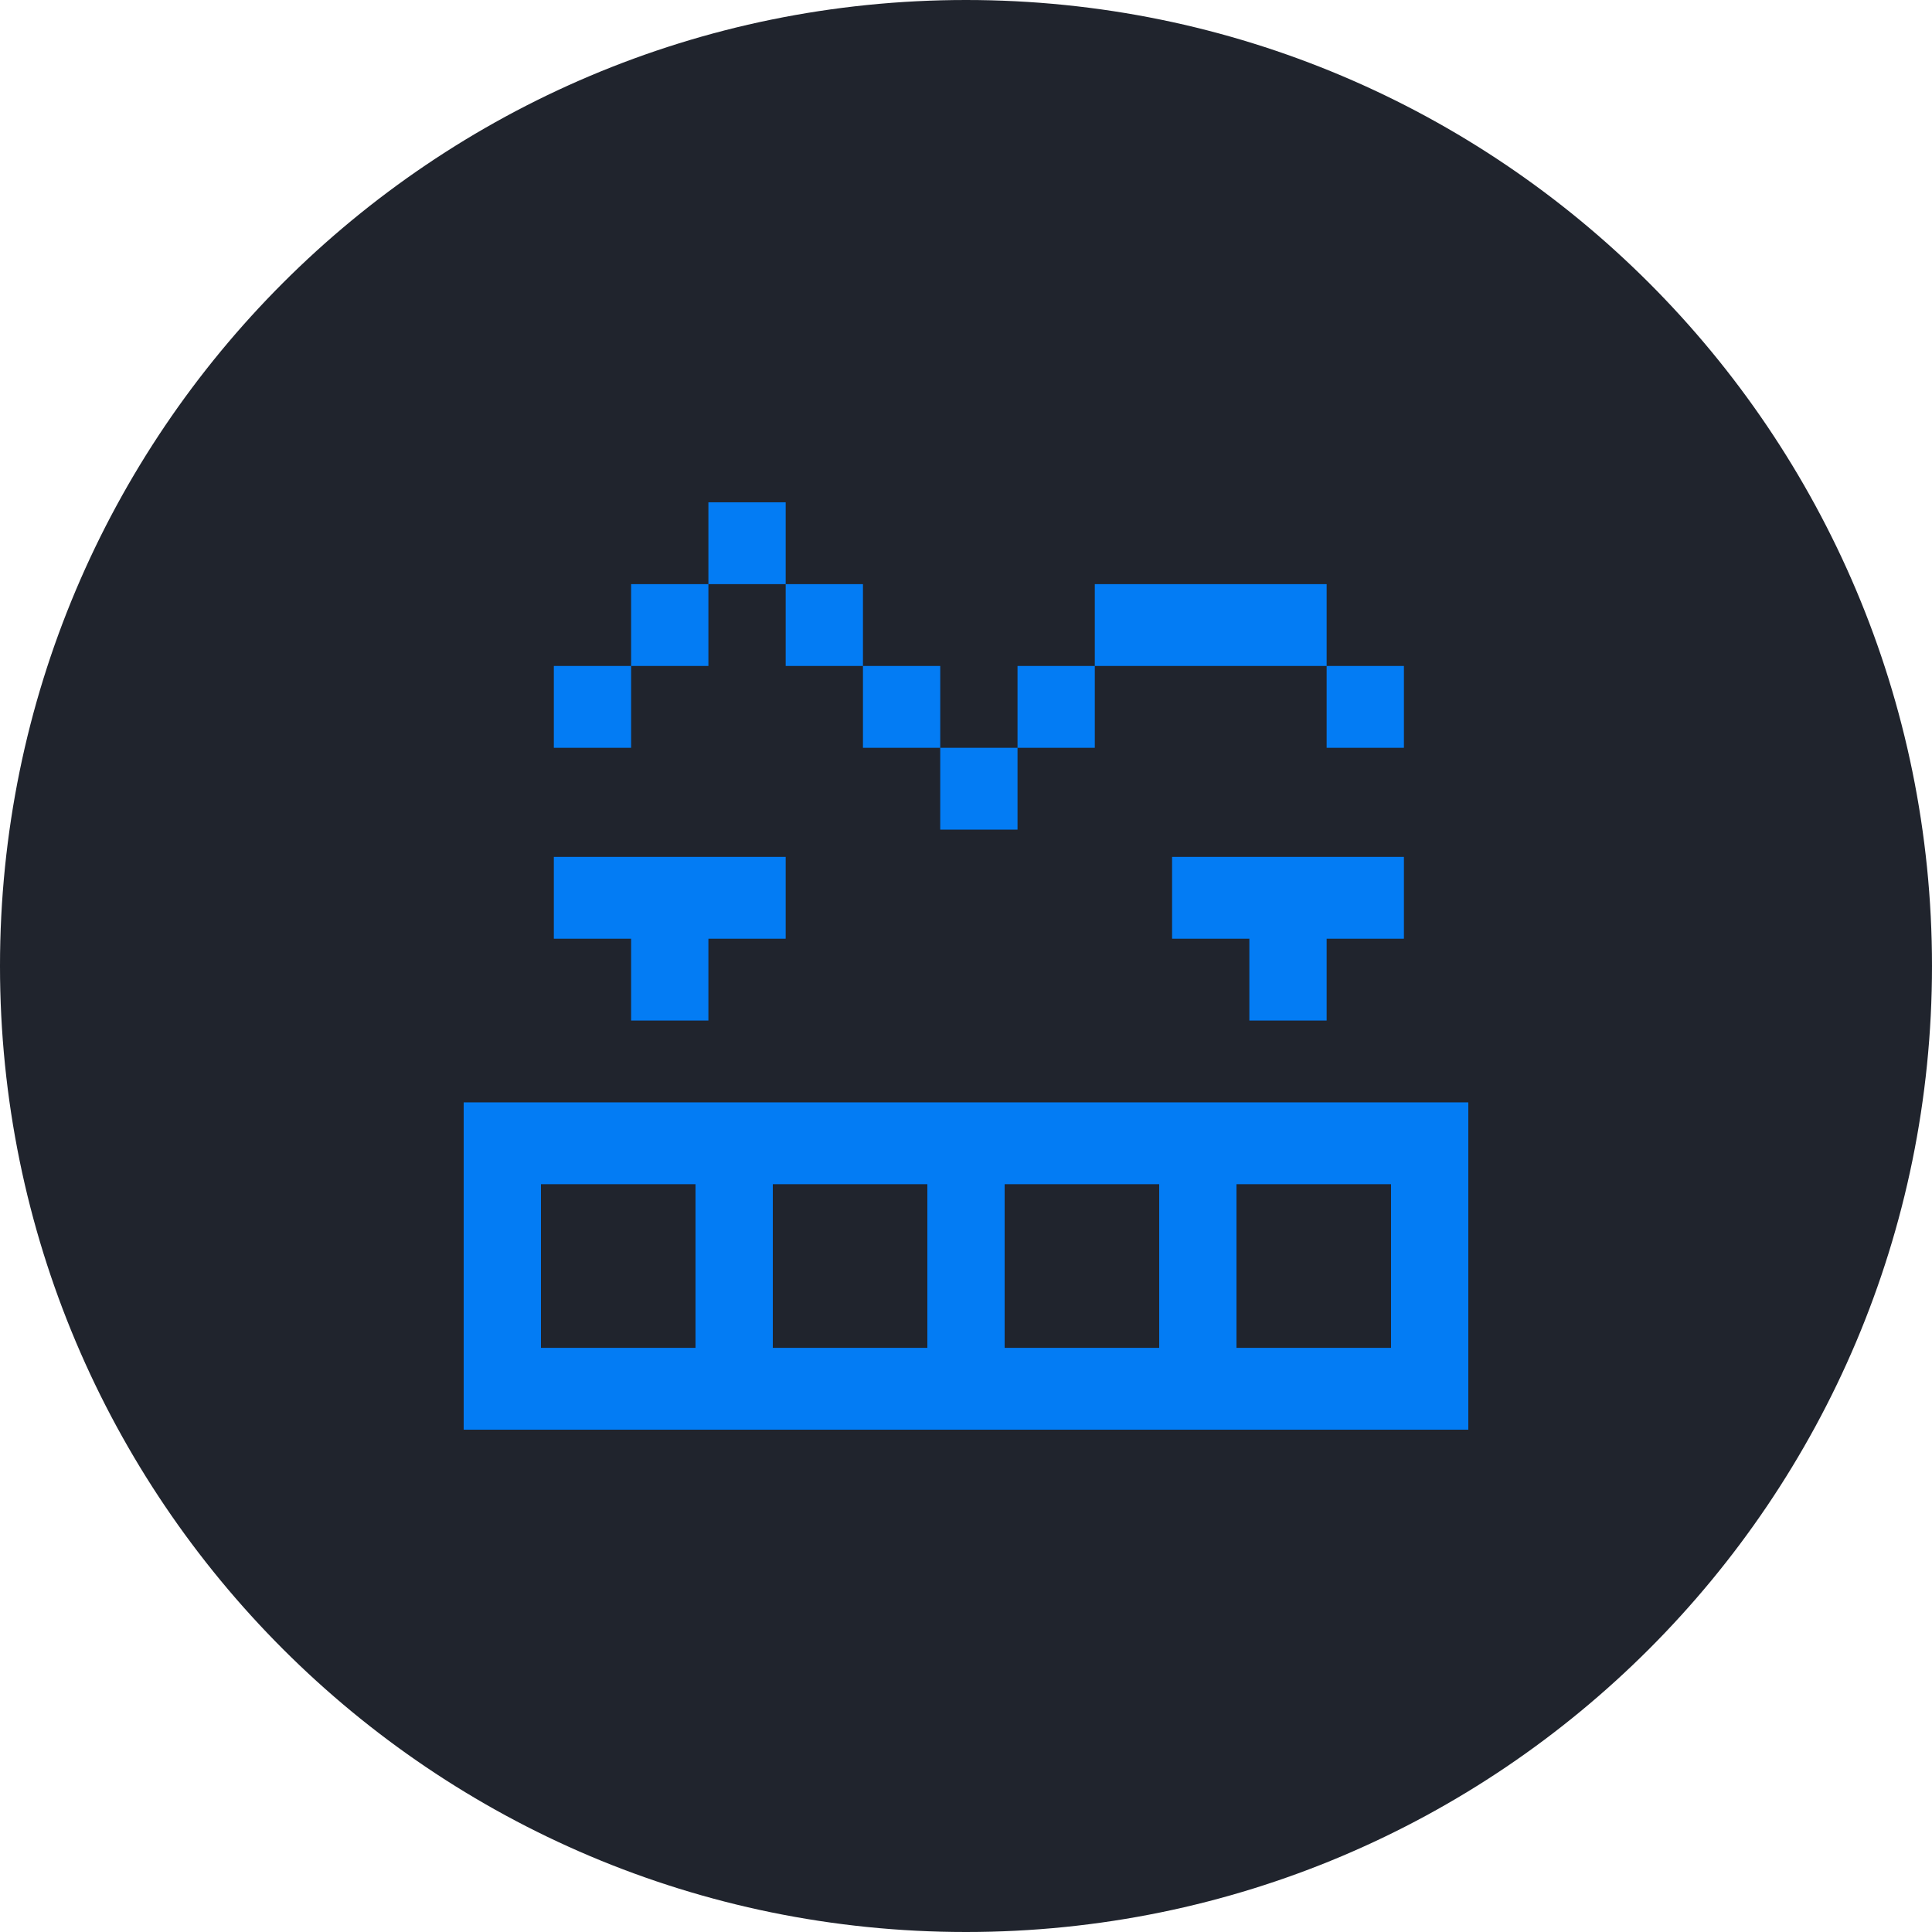
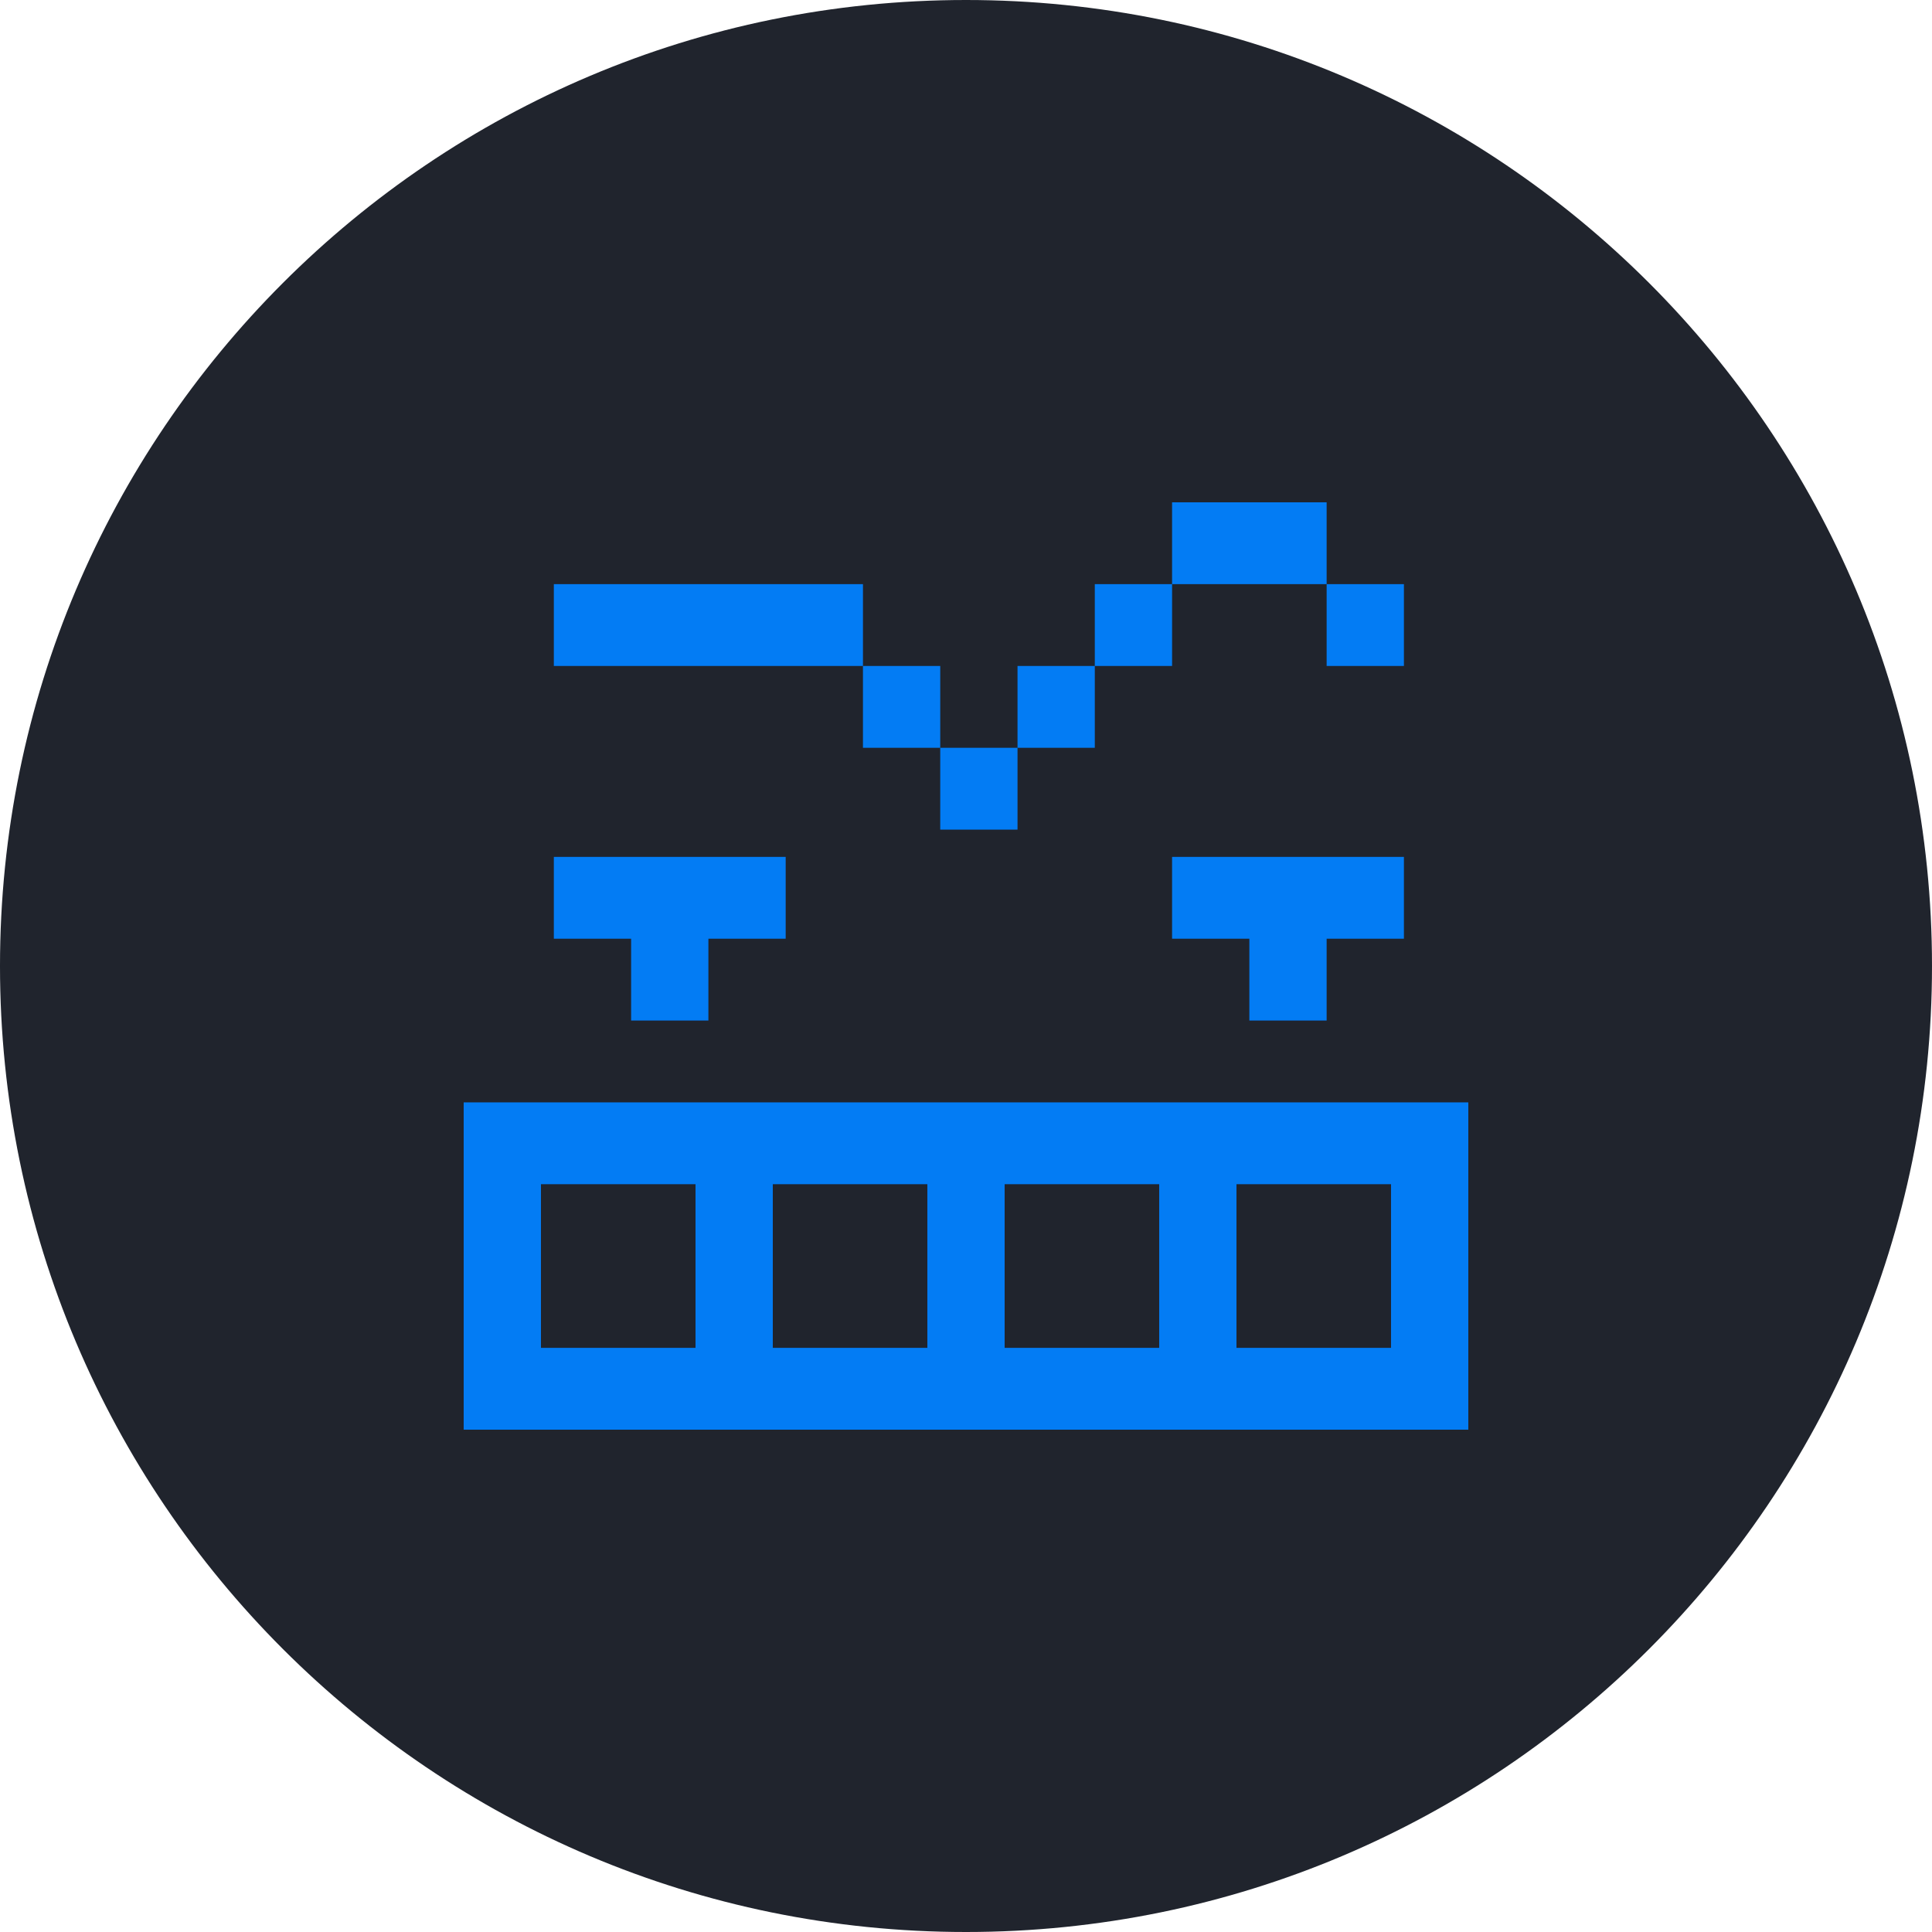
<svg xmlns="http://www.w3.org/2000/svg" version="1.1" id="svg2" width="300" height="300" viewBox="0 0 300 300">
  <defs id="defs6" />
  <g id="layer3" transform="translate(-19.52542,37.03107)">
    <circle style="fill:#131720;fill-opacity:0.941;stroke-width:2.032" id="path825" cx="169.525" cy="112.969" r="150" />
  </g>
  <g id="layer1" transform="translate(-19.52542,37.03107)">
-     <path style="fill:#037cf4;fill-opacity:1;stroke-width:2.058" d="M 91.525,159.557 V 134.145 h 78 78 v 25.412 25.412 h -78 -78 z m 36,0 v -12.706 h -12 -12 v 12.706 12.706 h 12 12 z m 36,0 v -12.706 h -12 -12 v 12.706 12.706 h 12 12 z m 36,0 v -12.706 h -12 -12 v 12.706 12.706 h 12 12 z m 36,0 v -12.706 h -12 -12 v 12.706 12.706 h 12 12 z m -118,-44.471 v -6.353 h -6 -6 v -6.353 -6.353 h 18 18 v 6.353 6.353 h -6 -6 v 6.353 6.353 h -6 -6 z m 96,0 v -6.353 h -6 -6 v -6.353 -6.353 h 18 18 v 6.353 6.353 h -6 -6 v 6.353 6.353 h -6 -6 z m -48,-29.647 v -6.353 h -6 -6 v -6.353 -6.353 h -6 -6 v -6.353 -6.353 h -6 -6 v 6.353 6.353 h -6 -6 v 6.353 6.353 h -6 -6 v -6.353 -6.353 h 6 6 v -6.353 -6.353 h 6 6 v -6.353 -6.353 h 6 6 v 6.353 6.353 h 6 6 v 6.353 6.353 h 6 6 v 6.353 6.353 h 6 6 v -6.353 -6.353 h 6 6 v -6.353 -6.353 h 18 18 v 6.353 6.353 h 6 6 v 6.353 6.353 h -6 -6 v -6.353 -6.353 h -18 -18 v 6.353 6.353 h -6 -6 v 6.353 6.353 h -6 -6 z" id="path826" />
+     <path style="fill:#037cf4;fill-opacity:1;stroke-width:2.058" d="m 91.525,159.557 v -25.412 h 78 78 v 25.412 25.412 h -78 -78 z m 36,0 v -12.706 h -12 -12 v 12.706 12.706 h 12 12 z m 36,0 v -12.706 h -12 -12 v 12.706 12.706 h 12 12 z m 36,0 v -12.706 h -12 -12 v 12.706 12.706 h 12 12 z m 36,0 v -12.706 h -12 -12 v 12.706 12.706 h 12 12 z m -118,-44.471 v -6.353 h -6 -6 v -6.353 -6.353 h 18 18 v 6.353 6.353 h -6 -6 v 6.353 6.353 h -6 -6 z m 96,0 v -6.353 h -6 -6 v -6.353 -6.353 h 18 18 v 6.353 6.353 h -6 -6 v 6.353 6.353 h -6 -6 z m -48,-29.647 v -6.353 h -6 -6 v -6.353 -6.353 h -24 -24 v -6.353 -6.353 h 24 24 v 6.353 6.353 h 6 6 v 6.353 6.353 h 6 6 v -6.353 -6.353 h 6 6 v -6.353 -6.353 h 6 6 v -6.353 -6.353 h 12 12 v 6.353 6.353 h 6 6 v 6.353 6.353 h -6 -6 v -6.353 -6.353 h -12 -12 v 6.353 6.353 h -6 -6 v 6.353 6.353 h -6 -6 v 6.353 6.353 h -6 -6 z" id="path4529" />
  </g>
</svg>
